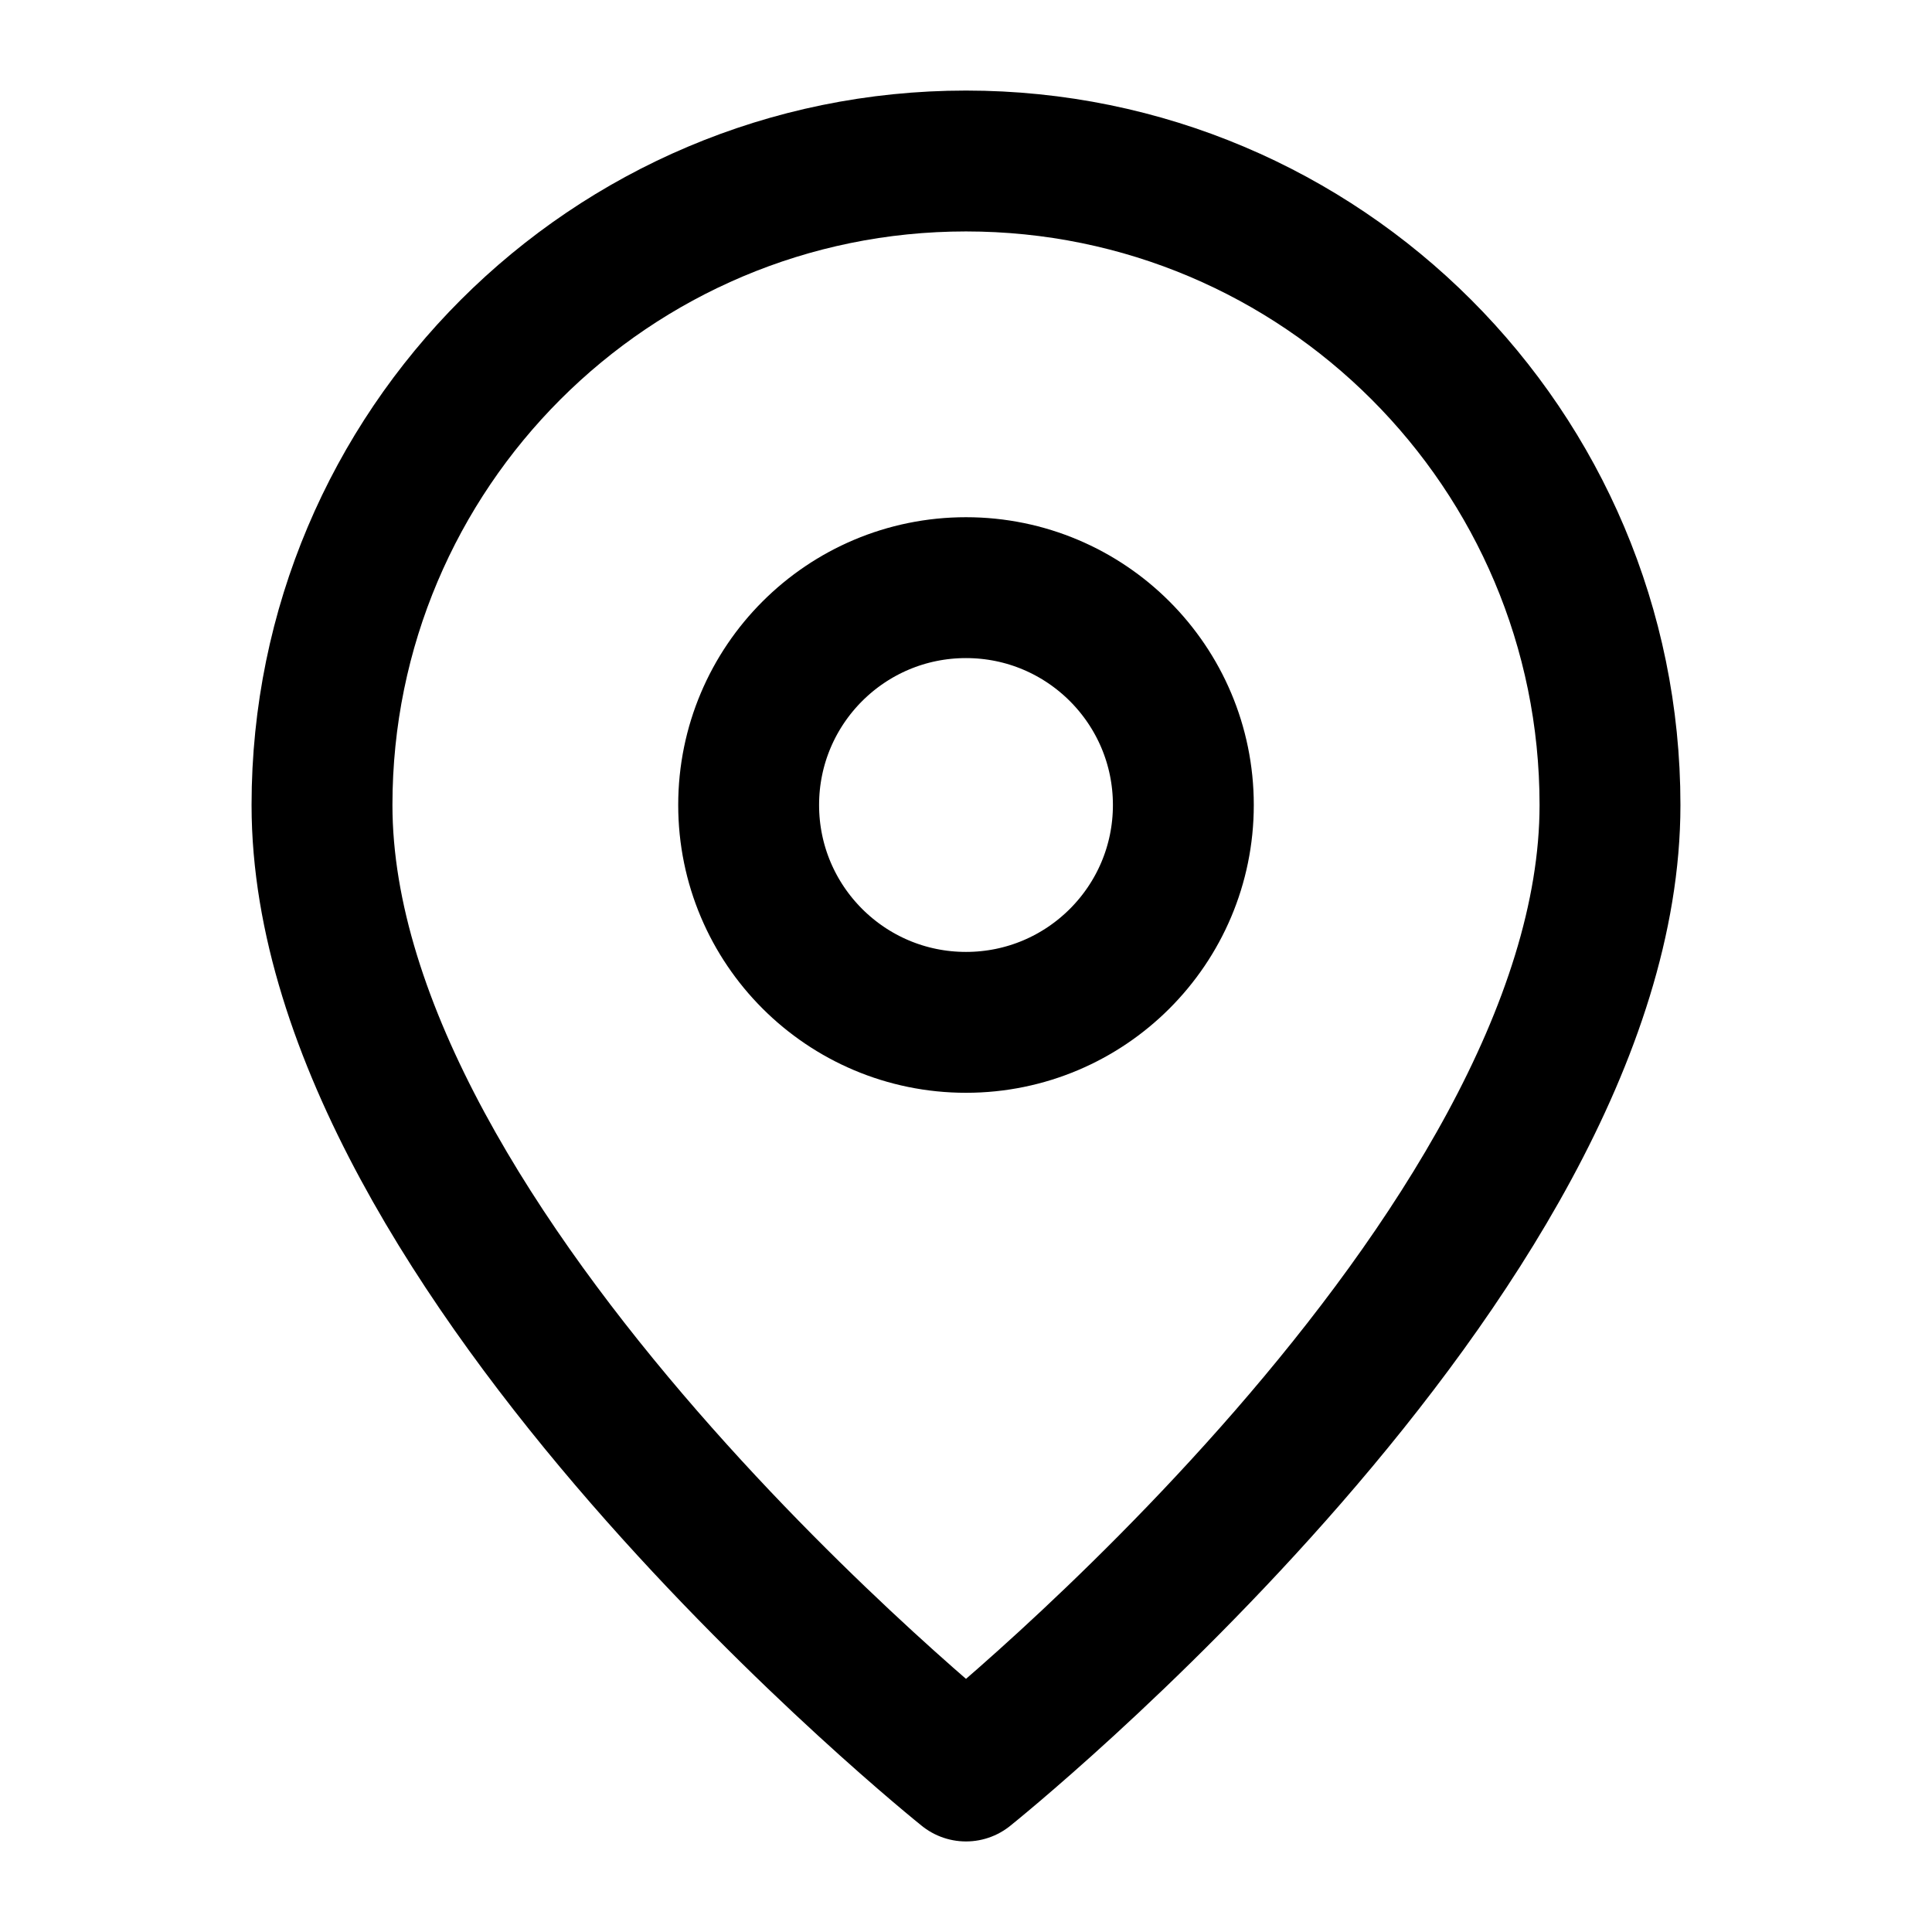
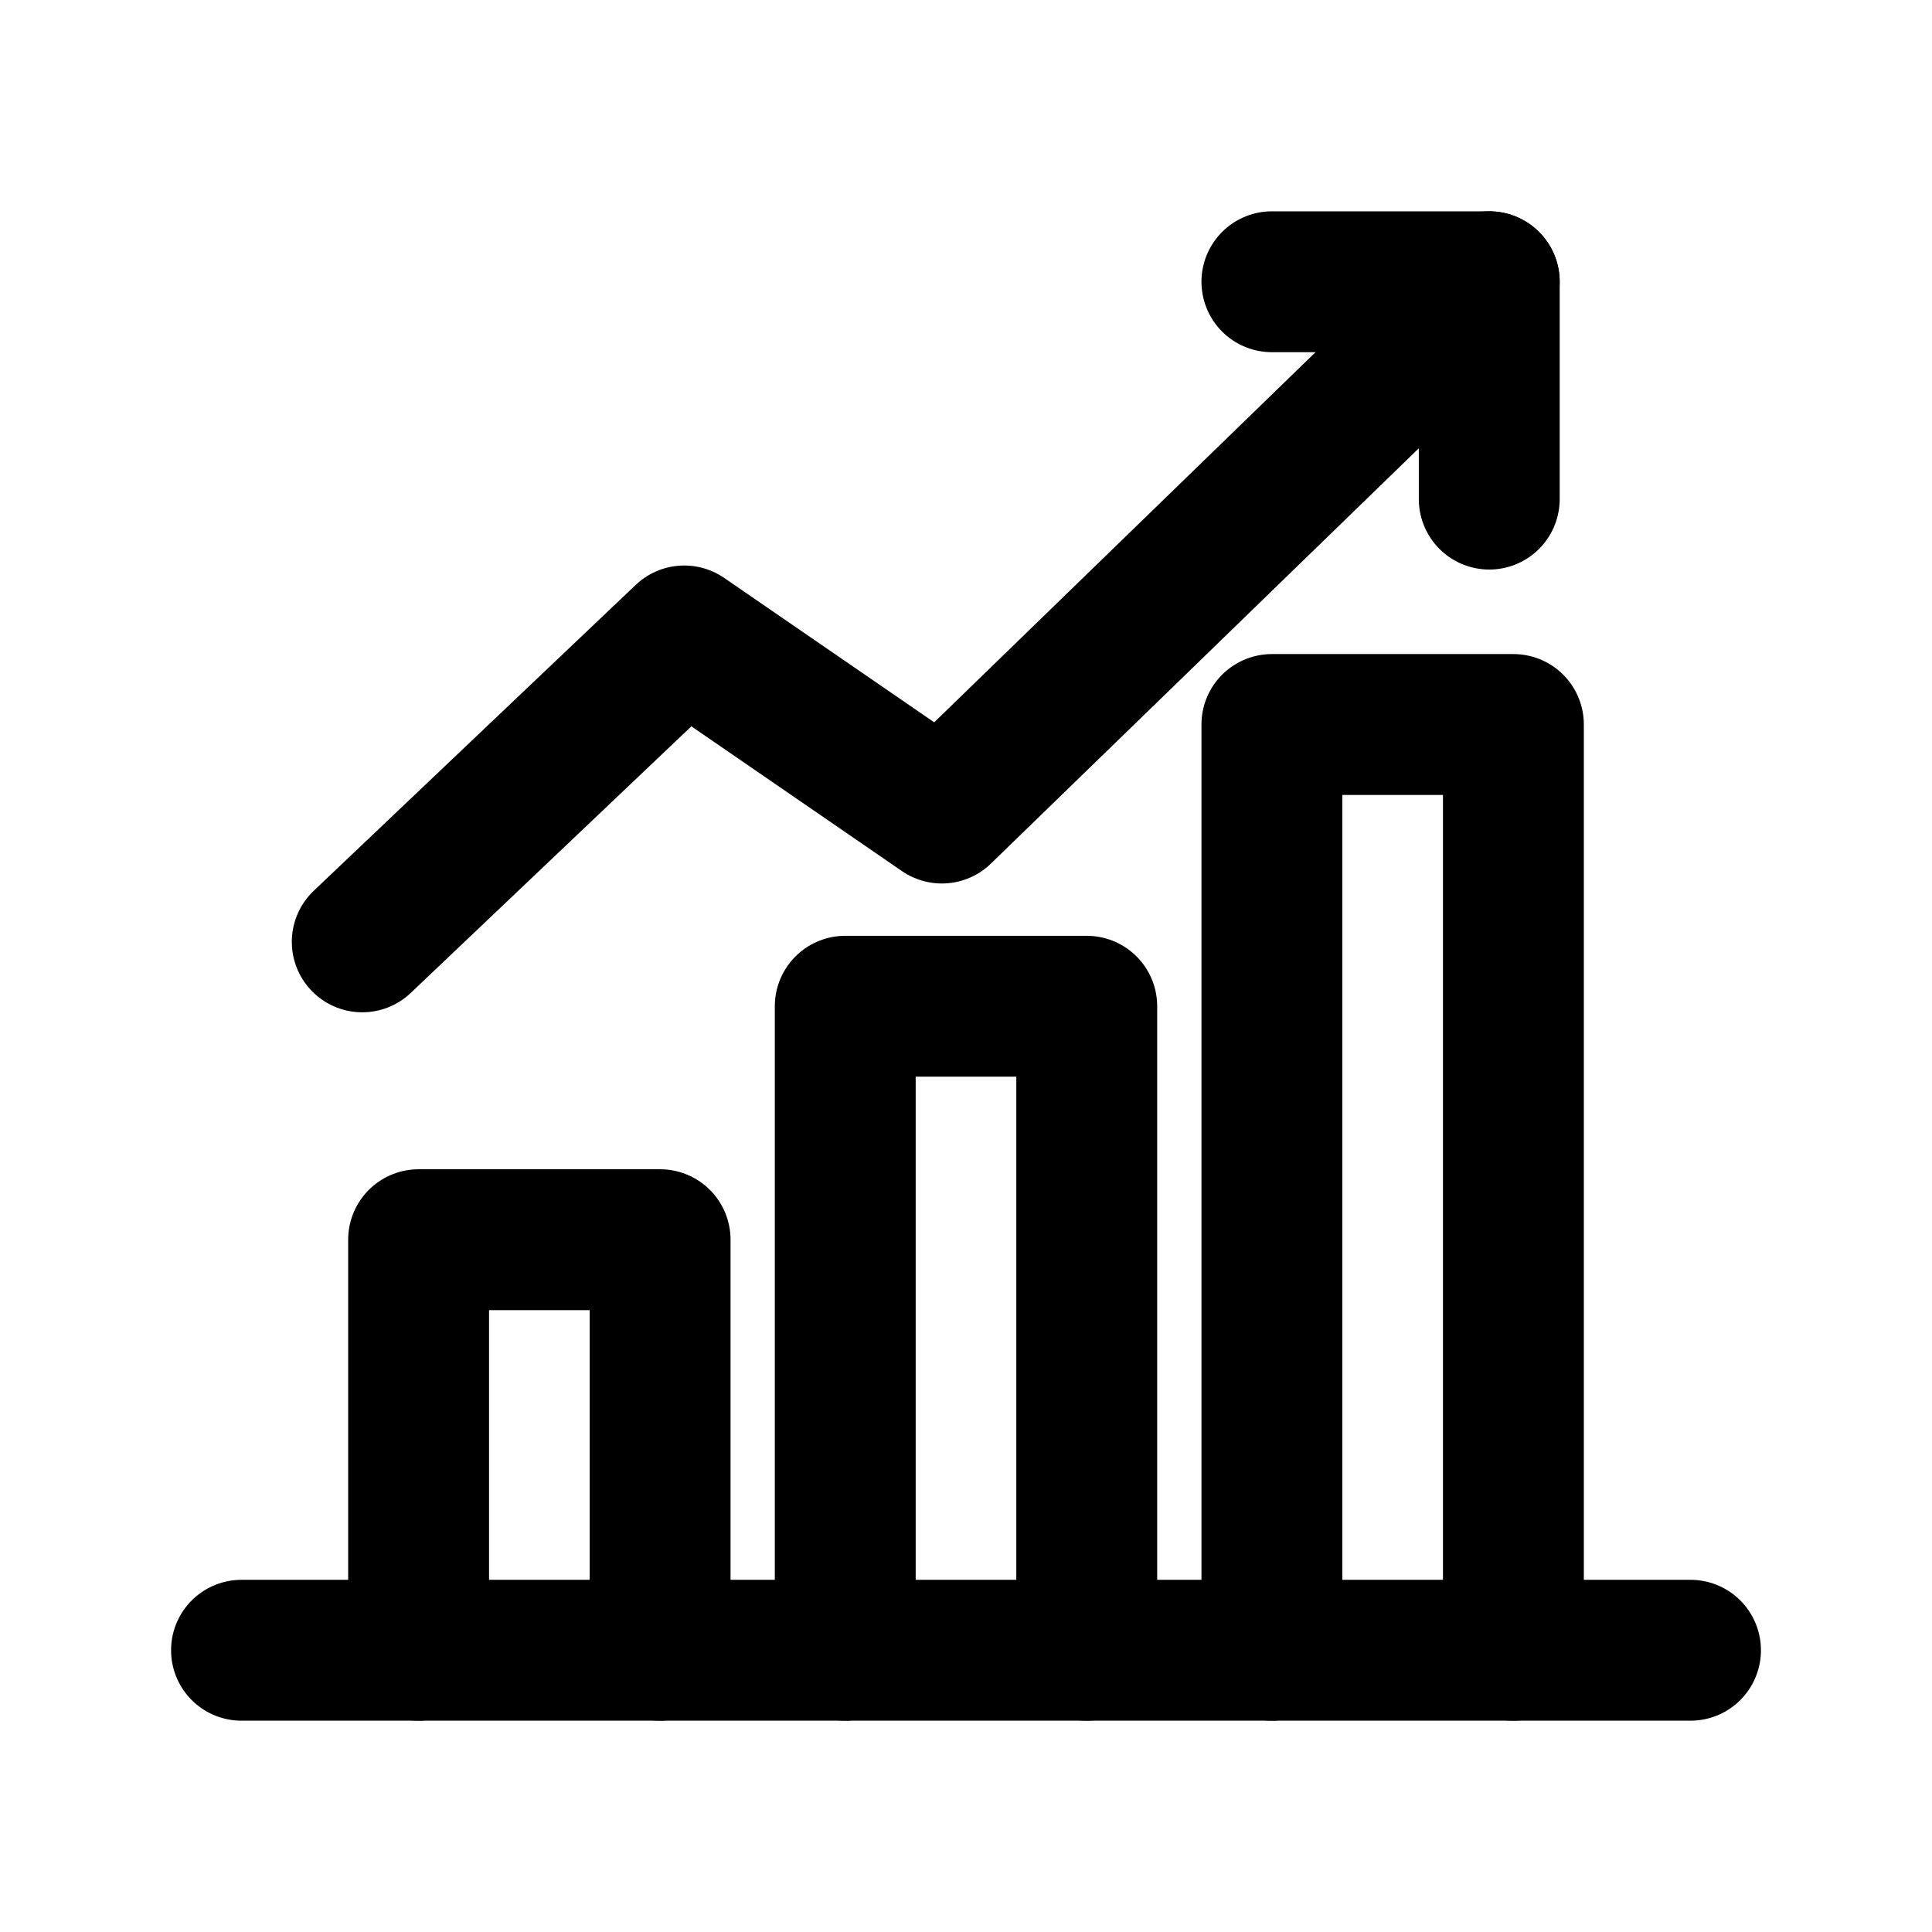
<svg xmlns="http://www.w3.org/2000/svg" viewBox="0 0 24 24">
  <g fill="none" stroke="currentColor" stroke-width="1.75" stroke-linecap="round" stroke-linejoin="round">
-     <path d="M20 10c0 5.6-8 12-8 12s-8-6.4-8-12a8 8 0 1 1 16 0Z" />
-     <circle cx="12" cy="10" r="2.7" />
+     <path d="M3 20.5h18" />
+     <path d="M5.2 20.5v-5.1h3v5.1M10.5 20.5v-8h3v8M15.8 20.5V9h3v11.5" />
+     <path d="m4.5 11.7 4-3.8 3.2 2.2 6.8-6.6" />
+     <path d="M15.8 3.5h2.7v2.7" />
  </g>
</svg>
